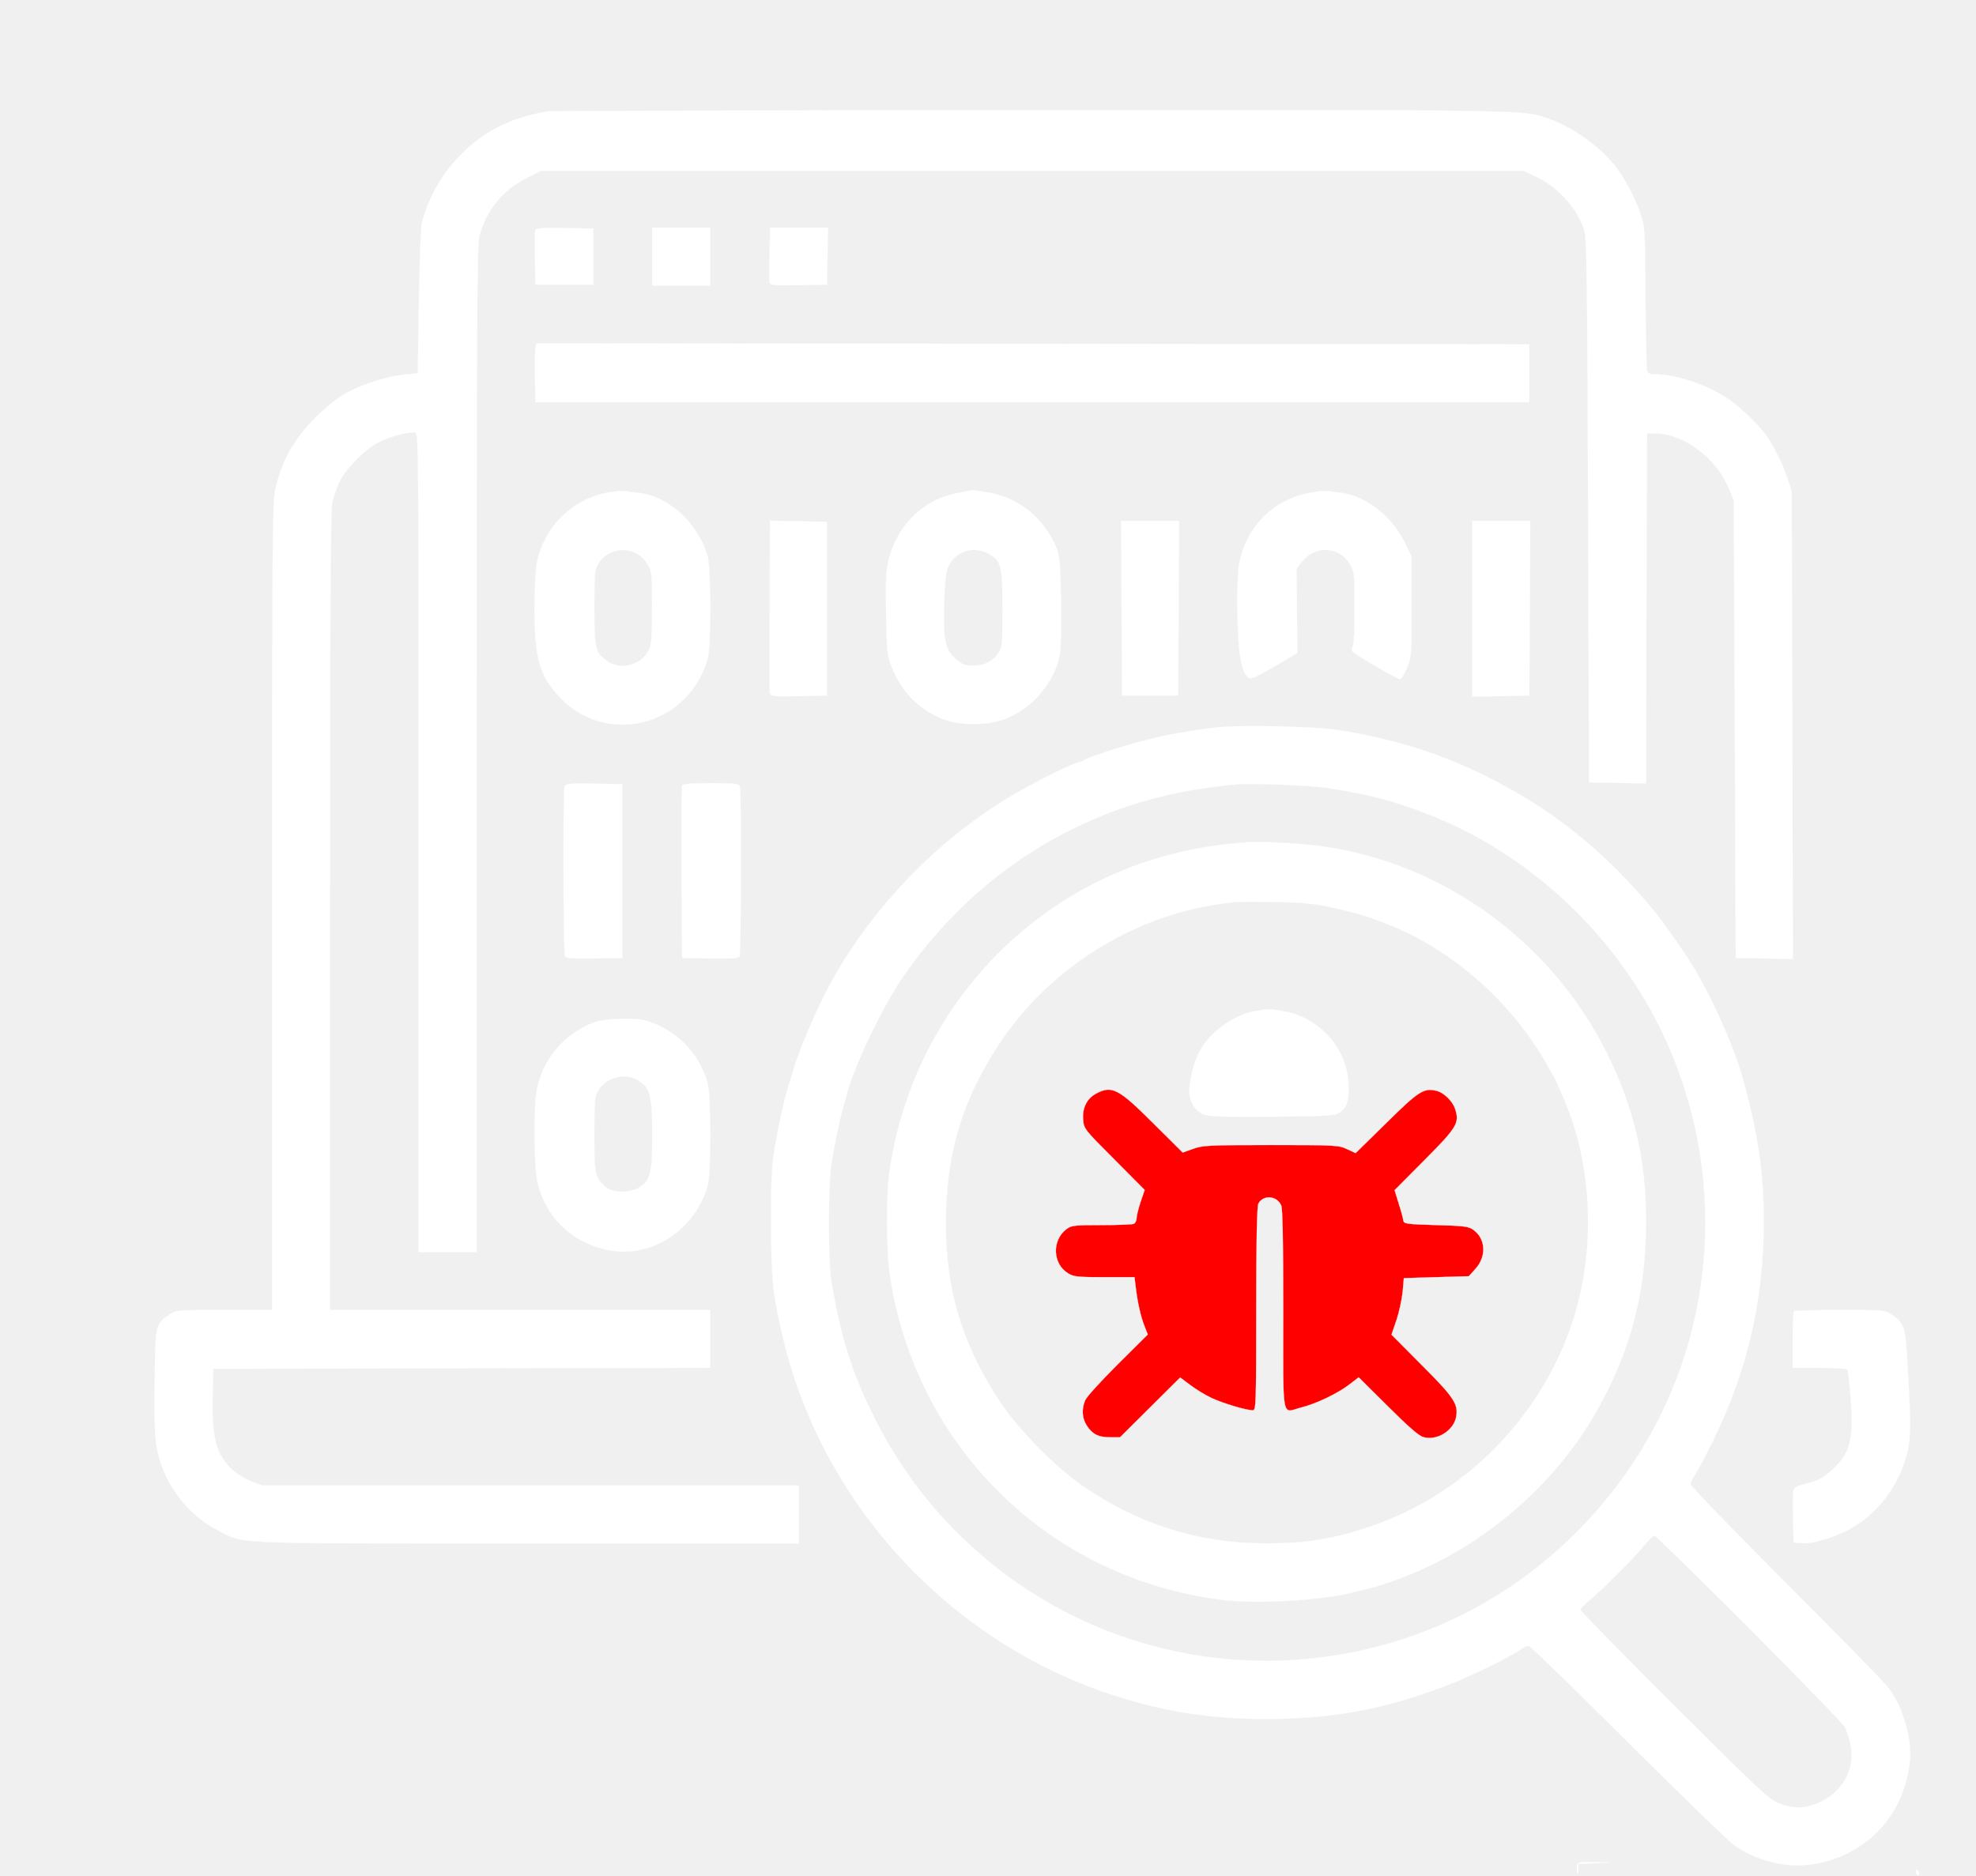
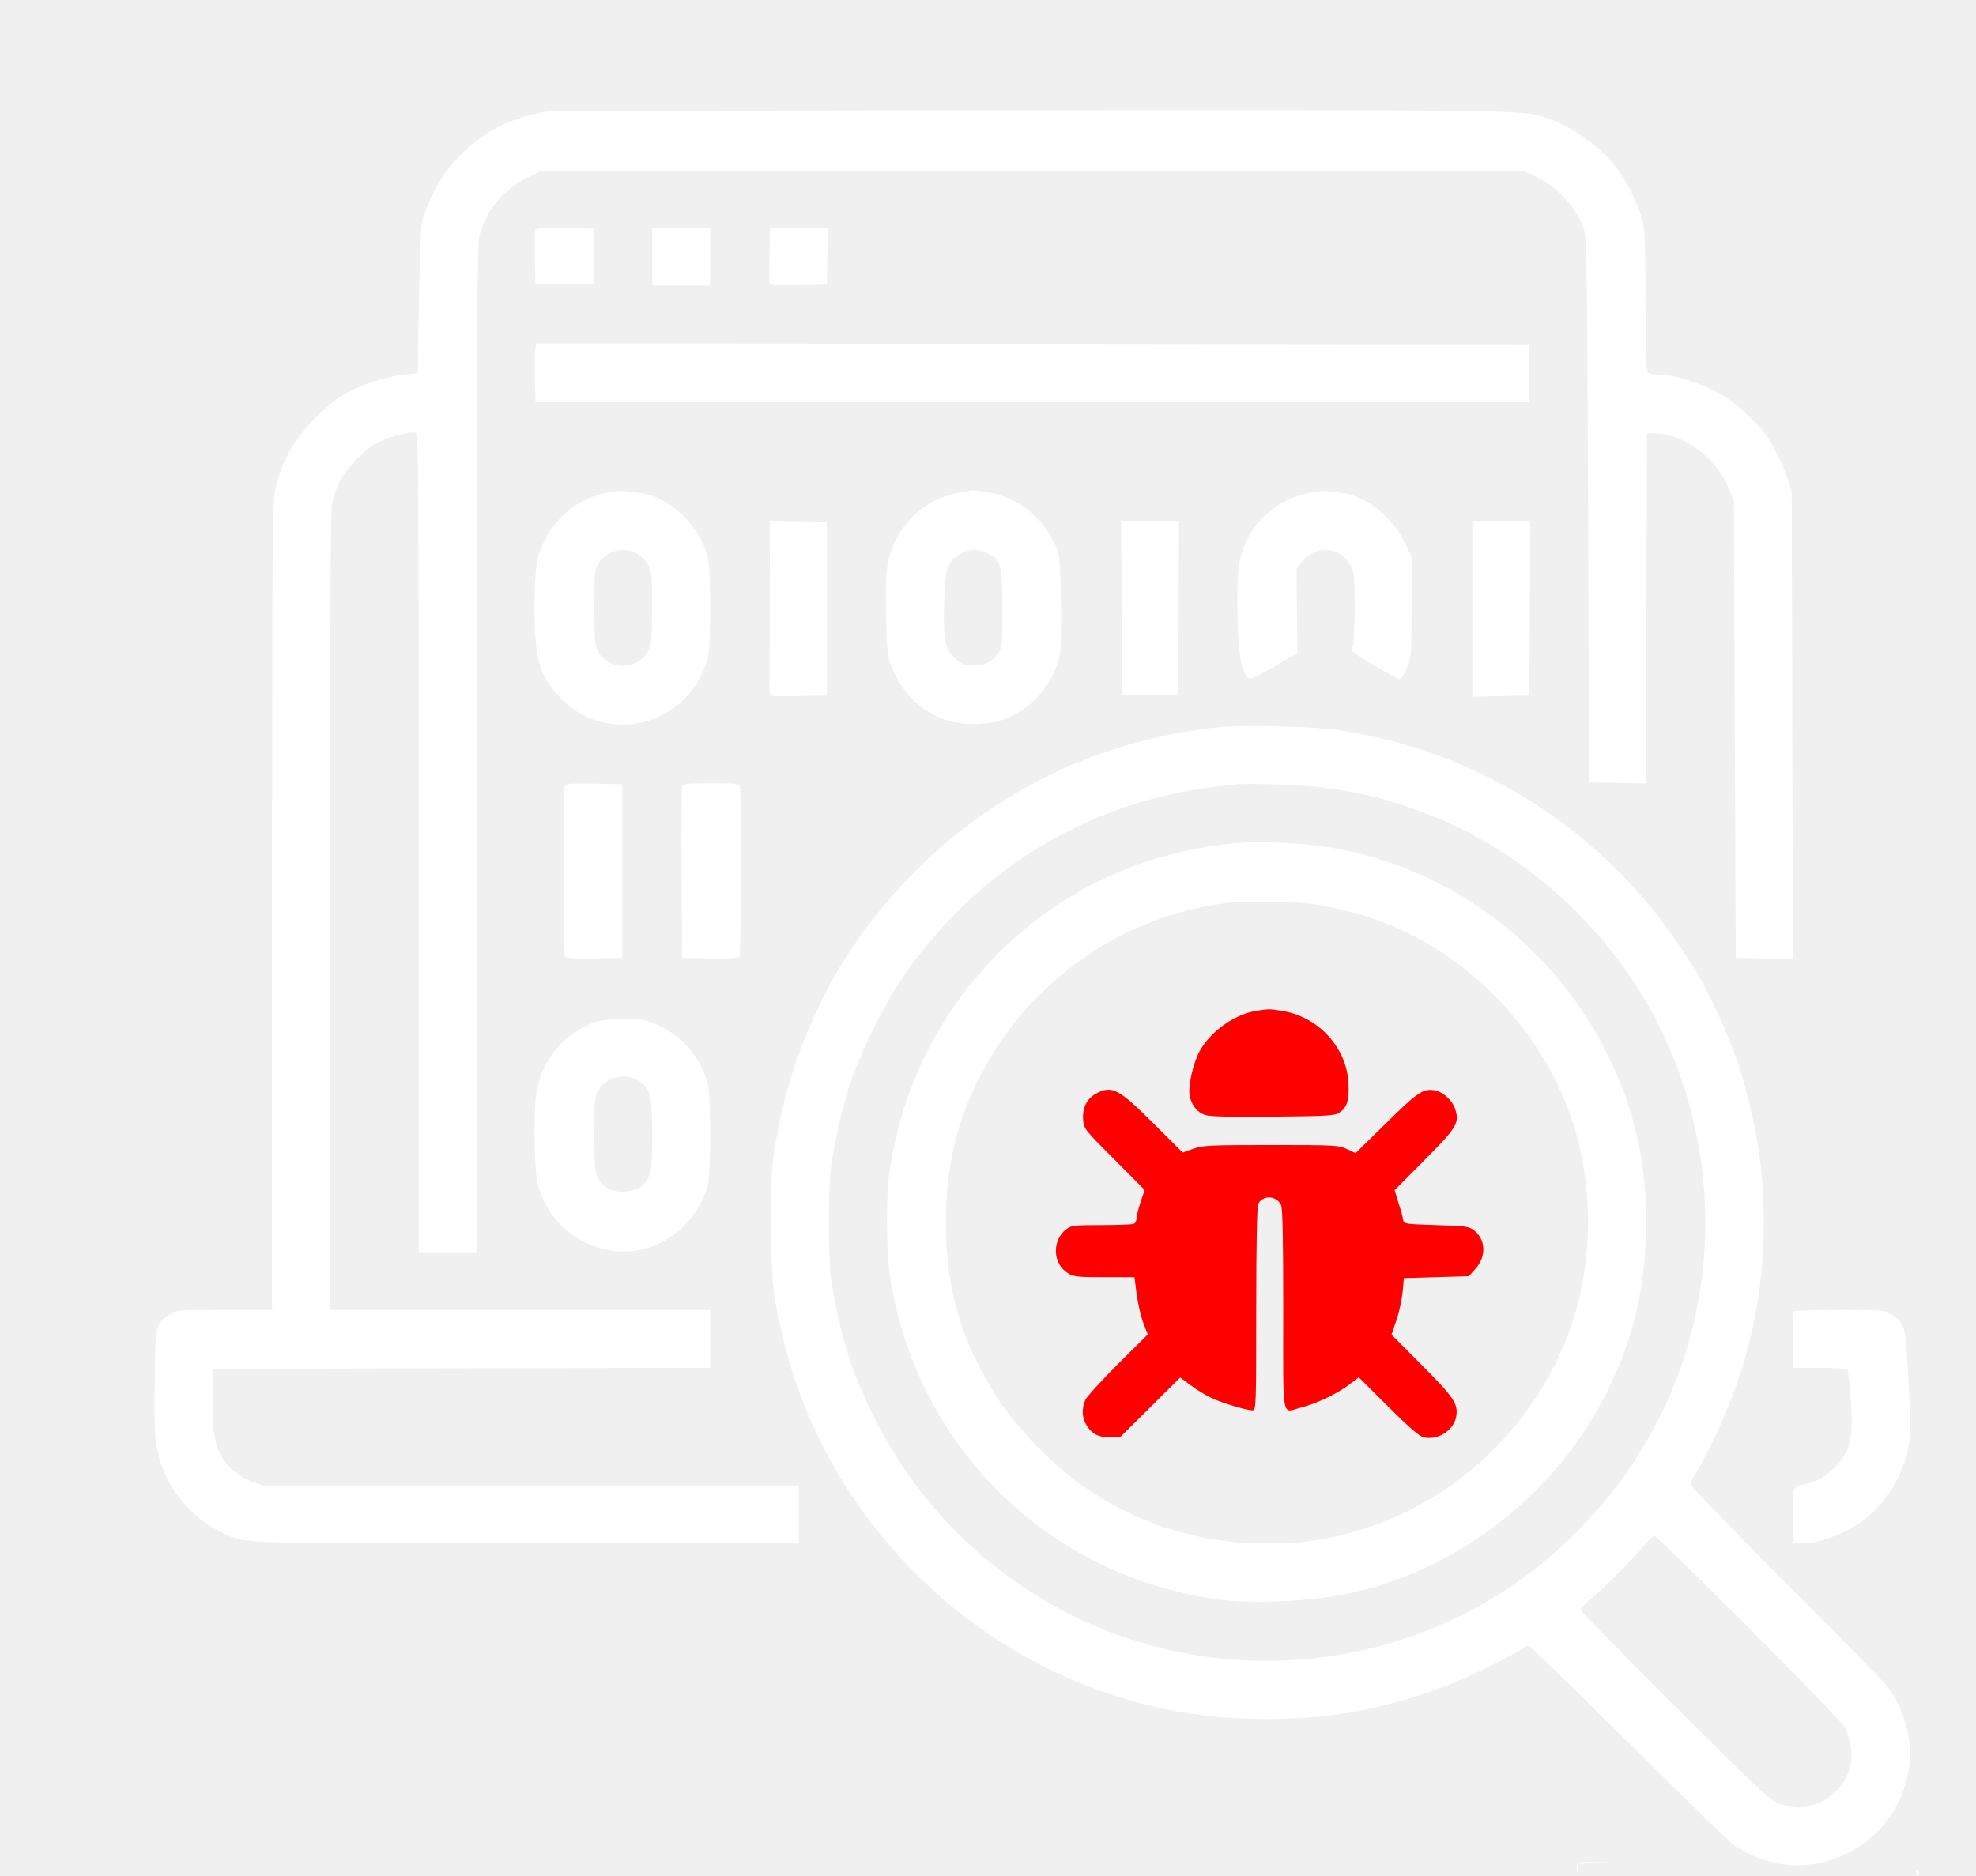
<svg xmlns="http://www.w3.org/2000/svg" version="1.0" width="1024pt" height="972pt" viewBox="0 0 1024 972" preserveAspectRatio="xMidYMid meet">
-   <g transform="translate(0,972) scale(0.1,-0.1)" fill="#ffffff" stroke="#FFFFFF">
+   <g transform="translate(0,972) scale(0.1,-0.1)" fill="#ffffff" stroke="none">
    <path fill="#ff0000" d="M5681 4052 c-49 -26 -73 -75 -68 -136 4 -47 7 -51 162 -206 l157 -158 -21 -61 c-11 -34 -21 -72 -21 -85 0 -13 -7 -27 -16 -30 -9 -3 -84 -6 -168 -6 -142 0 -155 -2 -181 -22 -75 -59 -70 -179 10 -228 29 -18 49 -20 188 -20 l156 0 6 -47 c9 -80 26 -156 45 -204 l18 -46 -155 -154 c-85 -85 -161 -168 -169 -186 -20 -47 -17 -95 9 -134 29 -44 60 -59 121 -59 l50 0 156 155 156 155 52 -39 c29 -22 78 -52 110 -67 57 -27 180 -64 214 -64 17 0 18 24 18 526 0 351 4 532 11 545 25 47 95 42 118 -8 8 -16 11 -184 11 -543 0 -592 -11 -532 95 -505 79 20 188 73 248 119 l48 37 151 -150 c106 -106 161 -154 184 -160 71 -20 156 33 170 104 12 67 -10 101 -177 268 l-158 159 26 76 c14 42 28 109 32 147 l6 70 168 5 169 5 33 37 c59 64 55 155 -8 202 -25 19 -46 22 -195 26 -157 5 -167 6 -170 25 -1 11 -12 51 -24 88 l-21 68 156 157 c169 170 182 192 157 266 -13 39 -58 83 -96 92 -65 16 -92 -1 -259 -166 l-160 -157 -45 21 c-43 20 -59 21 -395 21 -323 0 -354 -2 -403 -20 l-53 -19 -152 151 c-181 181 -215 198 -296 155z" />
+     <path fill="#ff0000" d="M6508 4480 c-113 -19 -237 -108 -292 -210 -33 -60 -60 -182 -51 -230 10 -50 41 -88 83 -100 24 -8 144 -10 352 -8 284 3 318 5 341 21 40 27 52 66 47 155 -11 184 -156 342 -343 372 -67 11 -70 11 -137 0z" />
    <path d="M2840 9143 c-191 -32 -332 -102 -455 -228 -93 -94 -159 -209 -198 -345 -6 -19 -13 -204 -16 -410 l-6 -375 -35 -3 c-114 -8 -253 -51 -355 -110 -33 -20 -96 -72 -140 -116 -115 -115 -178 -231 -210 -381 -13 -60 -15 -356 -15 -2157 l0 -2088 -249 0 c-241 0 -249 -1 -281 -22 -75 -52 -75 -49 -78 -346 -3 -179 0 -290 9 -337 32 -188 155 -355 323 -440 138 -69 38 -65 1596 -65 l1410 0 0 150 0 150 -1390 0 -1389 0 -57 21 c-32 12 -76 39 -98 59 -86 79 -109 164 -104 385 l3 140 1288 3 1287 2 0 150 0 150 -985 0 -985 0 0 2065 c0 1458 3 2080 11 2117 6 29 23 78 37 108 34 73 141 179 212 212 64 30 161 54 184 45 15 -6 16 -200 16 -2127 l0 -2120 150 0 150 0 0 2608 c0 2180 2 2615 14 2659 36 133 121 238 243 299 l78 39 2545 0 2545 0 67 -32 c111 -52 207 -158 246 -270 15 -44 17 -179 22 -1458 l5 -1410 147 -3 148 -3 2 908 3 908 45 -1 c153 -5 317 -131 382 -292 l23 -57 5 -1185 5 -1185 148 -3 148 -3 -3 1213 -3 1213 -26 76 c-25 74 -73 168 -111 219 -40 53 -136 144 -191 182 -105 71 -271 128 -377 128 -33 0 -40 4 -45 23 -3 12 -6 184 -8 382 -2 352 -3 362 -27 430 -28 81 -69 160 -117 227 -76 106 -224 215 -349 259 -144 51 -39 49 -2694 48 -1361 -1 -2486 -4 -2500 -6z" />
    <path d="M2774 8527 c-2 -7 -3 -74 -2 -148 l3 -134 150 0 150 0 0 145 0 145 -148 3 c-115 2 -149 0 -153 -11z" />
    <path d="M3380 8390 l0 -150 150 0 150 0 0 150 0 150 -150 0 -150 0 0 -150z" />
    <path d="M3988 8406 c-2 -73 -2 -141 0 -150 3 -15 20 -16 150 -14 l147 3 3 148 3 147 -150 0 -150 0 -3 -134z" />
    <path d="M2775 7918 c-3 -13 -4 -81 -3 -153 l3 -130 2575 0 2575 0 0 150 0 150 -2572 3 -2573 2 -5 -22z" />
    <path d="M3150 7167 c-187 -34 -335 -183 -369 -371 -6 -33 -11 -136 -11 -230 0 -252 25 -343 120 -449 241 -269 670 -168 776 183 20 64 19 477 0 541 -51 168 -198 304 -351 324 -27 3 -61 8 -75 10 -14 2 -54 -2 -90 -8z m150 -316 c19 -10 45 -36 57 -57 21 -37 23 -51 22 -224 0 -154 -3 -191 -17 -220 -39 -79 -150 -107 -219 -54 -59 45 -63 62 -63 276 0 175 2 196 20 226 42 68 129 91 200 53z" />
    <path d="M4970 7166 c-183 -32 -322 -167 -366 -352 -13 -55 -15 -110 -12 -279 4 -191 6 -216 28 -270 53 -137 155 -236 290 -280 73 -24 198 -24 276 1 149 47 272 181 305 335 7 31 9 138 7 282 -3 198 -7 239 -23 277 -65 157 -199 264 -362 289 -39 6 -73 11 -75 10 -2 0 -32 -6 -68 -13z m150 -315 c69 -36 75 -61 75 -286 0 -193 -1 -201 -23 -233 -31 -43 -71 -62 -130 -62 -41 0 -55 5 -90 35 -55 48 -66 102 -59 297 4 115 9 155 23 185 38 76 128 105 204 64z" />
    <path d="M6789 7166 c-197 -35 -345 -191 -371 -392 -5 -44 -8 -162 -5 -264 5 -193 22 -280 59 -304 12 -7 44 7 133 60 l118 69 -2 218 -2 219 26 34 c69 90 197 84 252 -12 21 -36 23 -51 23 -222 0 -101 -4 -191 -9 -201 -5 -9 -7 -22 -3 -27 10 -15 231 -144 247 -144 7 0 23 26 36 58 23 55 24 66 24 317 l0 260 -37 76 c-65 132 -199 237 -323 254 -27 3 -61 8 -75 10 -14 2 -55 -2 -91 -9z" />
    <path d="M3989 6595 c-1 -234 -1 -432 -1 -440 0 -47 -7 -46 150 -43 l147 3 0 450 0 450 -147 3 -148 3 -1 -426z" />
    <path d="M5812 6568 l3 -453 145 0 145 0 3 453 2 452 -150 0 -150 0 2 -452z" />
    <path d="M7630 6565 l0 -456 148 3 147 3 3 453 2 452 -150 0 -150 0 0 -455z" />
    <path d="M6320 5951 c-116 -11 -265 -37 -385 -68 -111 -28 -305 -91 -319 -104 -6 -5 -16 -9 -22 -9 -23 0 -226 -101 -344 -170 -369 -218 -691 -542 -914 -920 -82 -140 -185 -372 -226 -510 -12 -41 -26 -86 -30 -100 -16 -47 -39 -155 -62 -280 -19 -109 -22 -160 -22 -405 0 -296 9 -384 65 -613 207 -856 867 -1566 1709 -1839 263 -85 505 -123 795 -123 356 0 644 57 980 193 103 42 290 135 337 168 14 11 32 19 39 19 8 0 241 -227 519 -504 278 -277 525 -516 550 -533 145 -95 304 -124 462 -84 216 55 374 213 428 426 25 101 25 172 1 266 -26 99 -53 157 -103 220 -23 29 -261 272 -530 541 -268 269 -488 496 -488 505 0 8 8 27 19 41 10 15 38 65 62 112 203 389 299 776 299 1205 0 262 -30 462 -110 750 -38 139 -133 358 -229 530 -49 87 -173 266 -244 351 -214 256 -449 455 -718 607 -292 165 -564 259 -904 313 -115 18 -484 27 -615 15z m565 -316 c215 -34 330 -64 512 -134 432 -167 817 -483 1077 -883 402 -618 476 -1413 194 -2095 -174 -424 -484 -796 -870 -1047 -598 -389 -1353 -472 -2023 -224 -534 199 -974 590 -1234 1100 -123 241 -182 425 -233 728 -17 101 -17 511 1 610 19 114 39 209 55 270 9 30 18 66 22 80 38 152 190 469 299 625 230 330 529 590 875 759 261 129 526 201 845 230 79 8 392 -5 480 -19z m2182 -4357 c264 -266 488 -497 496 -513 8 -17 21 -58 27 -90 27 -133 -52 -262 -190 -309 -61 -21 -109 -20 -177 5 -54 20 -88 51 -545 507 -269 268 -488 492 -488 498 0 6 21 29 48 50 61 50 236 225 286 287 21 26 44 47 50 47 6 0 228 -217 493 -482z" />
    <path d="M6460 5354 c-355 -24 -676 -128 -960 -311 -489 -317 -813 -828 -892 -1408 -16 -117 -15 -384 1 -505 38 -286 145 -574 302 -816 318 -487 814 -801 1399 -884 185 -26 521 -9 705 37 114 28 130 32 205 59 441 154 835 486 1061 892 173 311 249 608 249 969 0 323 -61 587 -202 872 -289 583 -852 990 -1488 1076 -116 15 -295 24 -380 19z m420 -333 c154 -34 183 -42 310 -91 333 -130 641 -400 826 -726 30 -53 54 -97 54 -100 0 -2 11 -27 24 -56 140 -307 174 -701 91 -1052 -129 -547 -550 -1009 -1085 -1189 -191 -64 -331 -87 -537 -87 -348 0 -661 97 -953 298 -141 97 -337 297 -432 442 -206 316 -288 612 -275 995 11 319 94 579 272 850 245 373 650 641 1085 719 127 23 149 24 345 21 136 -3 203 -8 275 -24z" />
-     <path d="M6508 4480 c-113 -19 -237 -108 -292 -210 -33 -60 -60 -182 -51 -230 10 -50 41 -88 83 -100 24 -8 144 -10 352 -8 284 3 318 5 341 21 40 27 52 66 47 155 -11 184 -156 342 -343 372 -67 11 -70 11 -137 0z" />
    <path d="M2926 5644 c-9 -24 -7 -867 2 -882 7 -9 44 -12 153 -10 l144 3 0 450 0 450 -146 3 c-127 2 -147 0 -153 -14z" />
    <path d="M3535 5648 c-3 -7 -4 -211 -3 -453 l3 -440 144 -3 c109 -2 146 1 153 10 9 15 11 858 2 882 -5 14 -28 16 -150 16 -107 0 -146 -3 -149 -12z" />
    <path d="M3077 4420 c-155 -59 -267 -192 -296 -354 -16 -87 -14 -387 3 -467 40 -188 183 -325 376 -360 219 -39 437 103 506 331 20 64 19 477 0 541 -47 155 -160 269 -315 318 -55 18 -218 12 -274 -9z m230 -300 c63 -38 73 -77 73 -278 0 -202 -8 -235 -62 -274 -49 -34 -145 -33 -183 2 -52 48 -55 64 -55 272 0 175 2 196 20 226 42 69 139 94 207 52z" />
    <path d="M9297 2923 c-4 -3 -7 -71 -7 -150 l0 -143 139 0 c77 0 142 -4 145 -9 3 -5 11 -75 17 -157 15 -200 -3 -276 -88 -355 -54 -50 -81 -65 -147 -80 -42 -10 -58 -19 -62 -34 -3 -11 -3 -76 -2 -145 l3 -125 35 -3 c53 -6 136 16 229 59 160 75 285 235 327 419 17 77 17 162 -5 512 -8 129 -17 152 -81 196 -32 21 -41 22 -265 22 -127 0 -235 -3 -238 -7z" />
    <path d="M8174 56 c-3 -8 -4 -25 -1 -38 3 -18 5 -16 6 9 l1 32 83 4 82 3 -83 2 c-64 2 -84 -1 -88 -12z" />
    <path d="M9930 15 c0 -8 4 -15 10 -15 5 0 7 7 4 15 -8 19 -14 19 -14 0z" />
  </g>
</svg>
